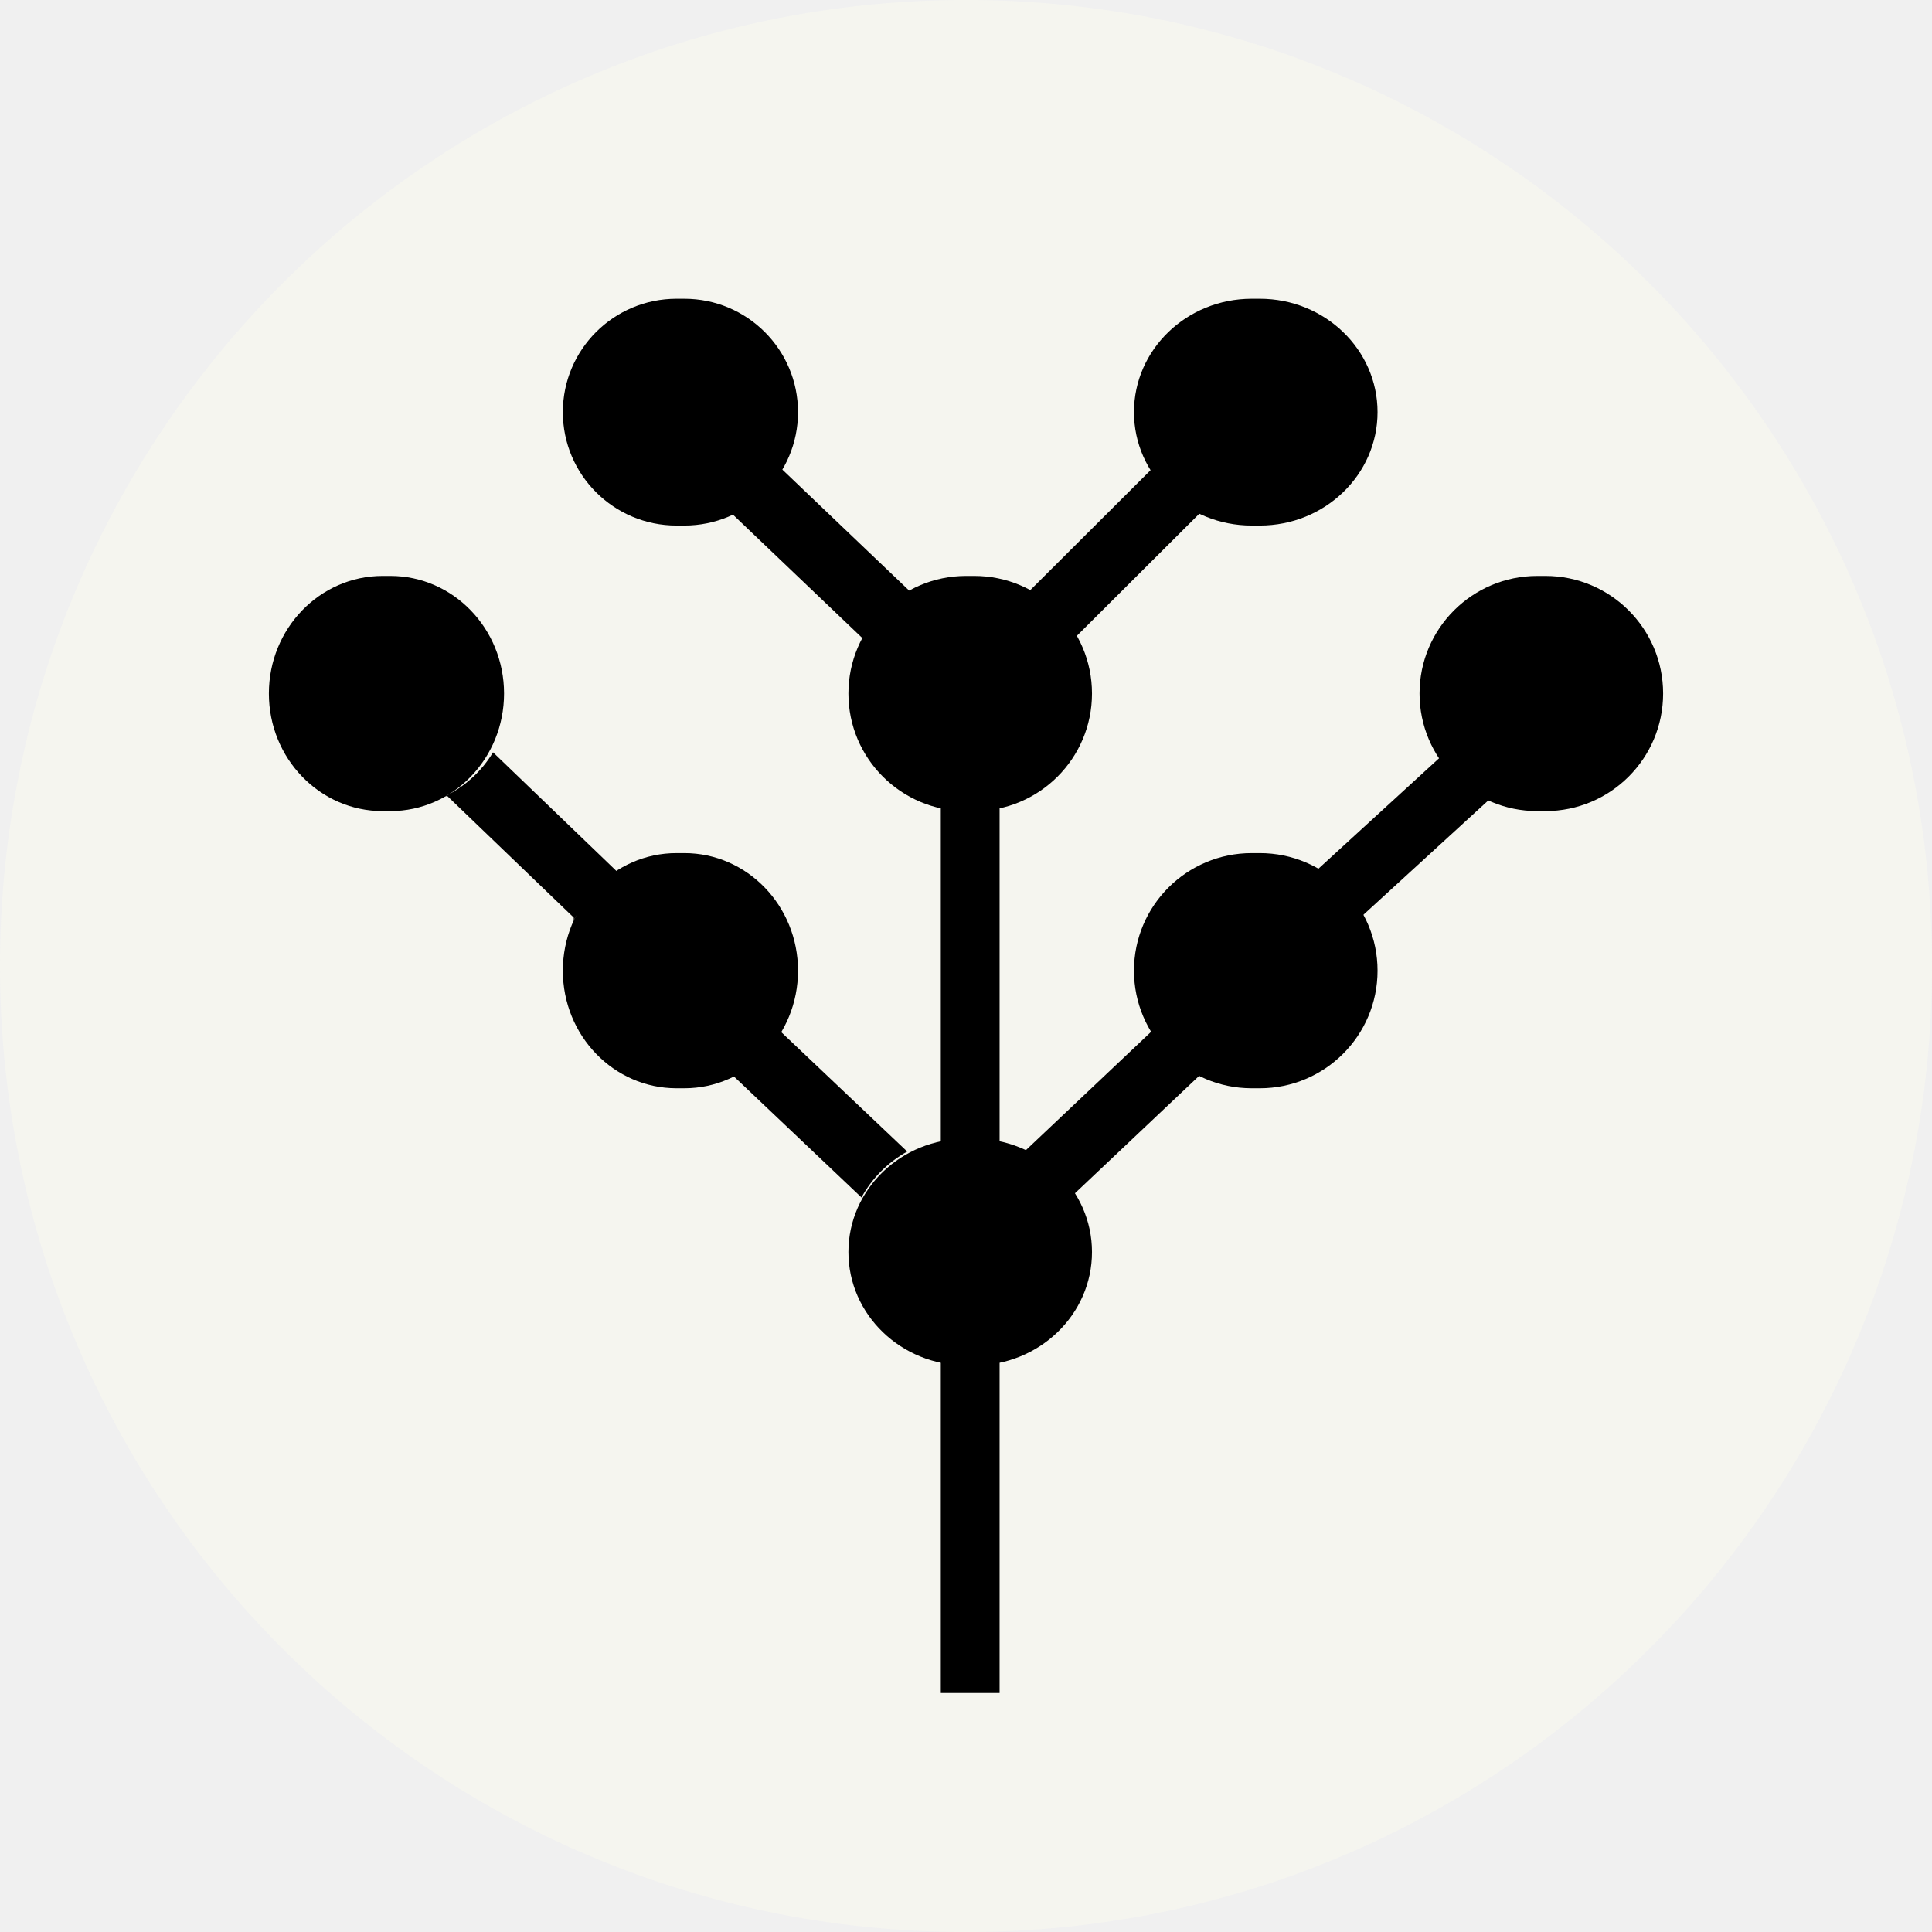
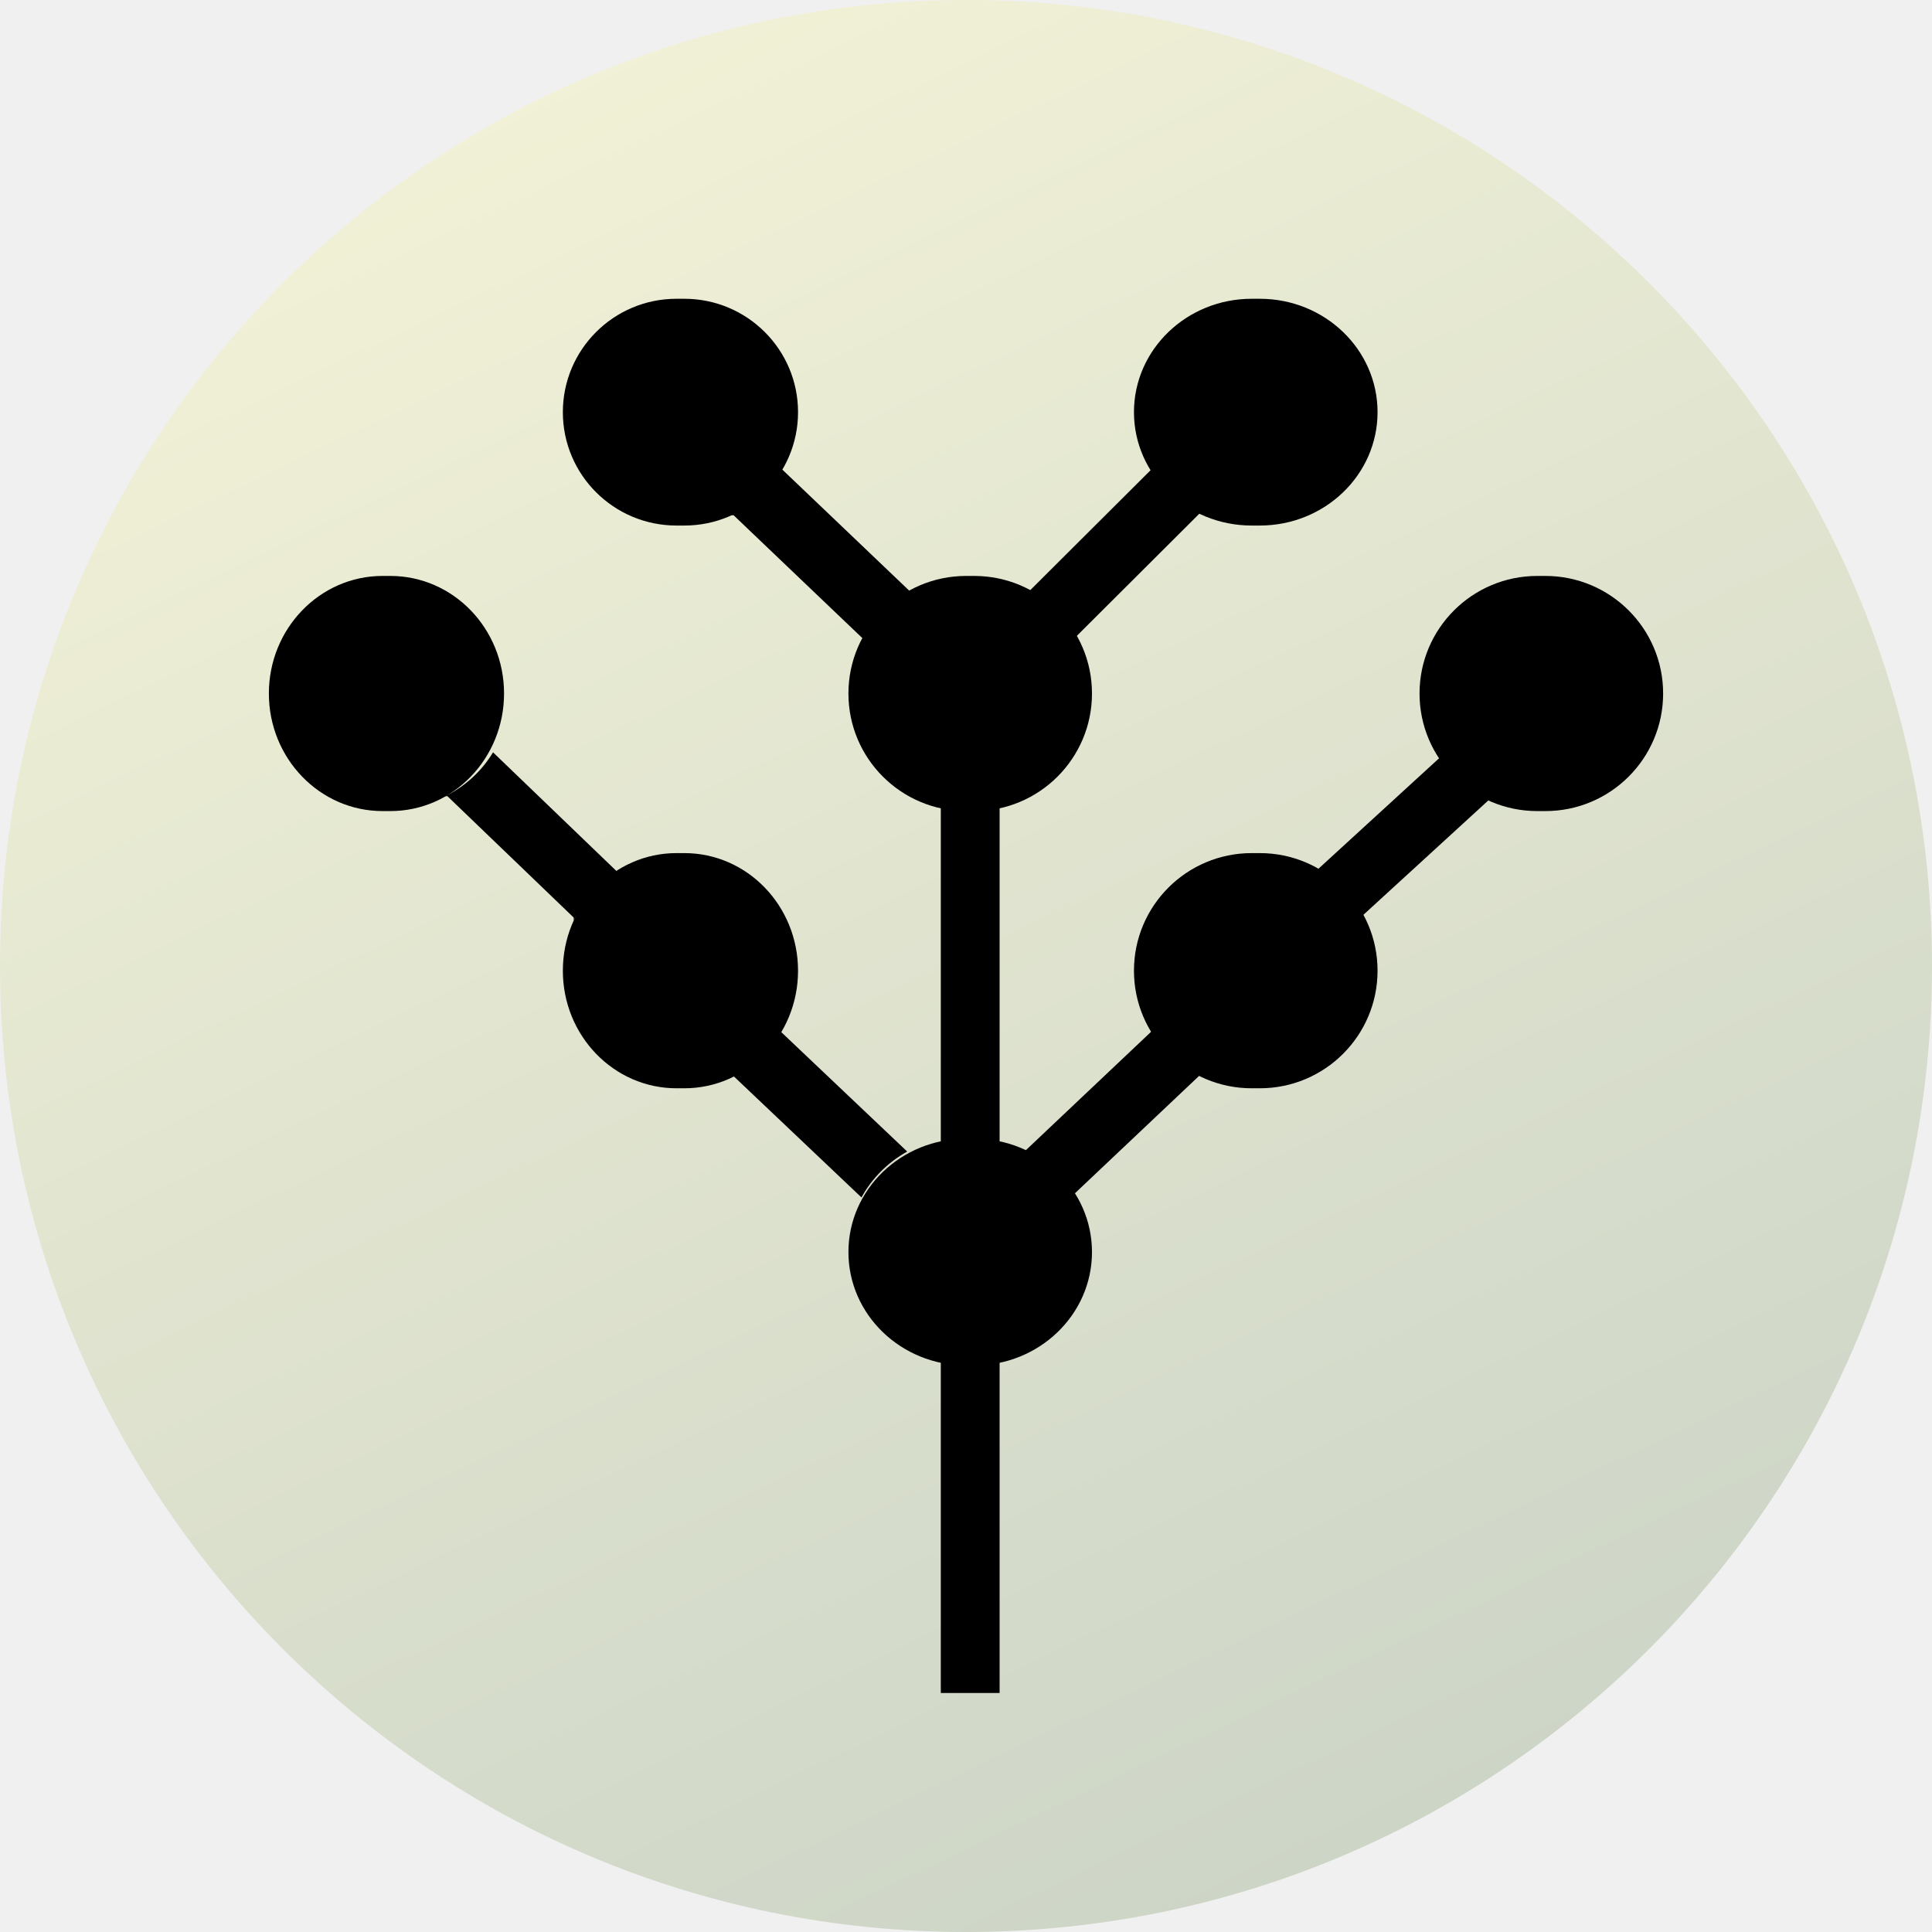
- <svg xmlns="http://www.w3.org/2000/svg" width="194" height="194" viewBox="0 0 194 194" fill="none">
-   <g clip-path="url(#clip0_934_10968)">
-     <circle cx="97" cy="97" r="97" fill="#F5F5EF" />
-     <path d="M27 69.638C27 63.118 32.111 57.831 38.416 57.831H39.2C45.504 57.831 50.614 63.118 50.614 69.638C50.614 76.159 45.504 81.446 39.2 81.446H38.416C32.111 81.446 27 76.159 27 69.638Z" fill="black" />
-     <path d="M56.518 41.386C56.518 35.097 61.628 30 67.933 30H68.717C75.021 30 80.132 35.097 80.132 41.386C80.132 47.674 75.021 52.771 68.717 52.771H67.933C61.628 52.771 56.518 47.674 56.518 41.386Z" fill="black" />
-     <path d="M113.867 41.386C113.867 35.097 119.161 30 125.691 30H126.502C133.031 30 138.325 35.097 138.325 41.386C138.325 47.674 133.031 52.771 126.502 52.771H125.691C119.161 52.771 113.867 47.674 113.867 41.386Z" fill="black" />
-     <path d="M142.542 69.638C142.542 63.118 147.836 57.831 154.365 57.831H155.177C161.706 57.831 167 63.118 167 69.638C167 76.159 161.706 81.446 155.177 81.446H154.365C147.836 81.446 142.542 76.159 142.542 69.638Z" fill="black" />
-     <path d="M113.867 97.47C113.867 90.949 119.161 85.663 125.691 85.663H126.502C133.031 85.663 138.325 90.949 138.325 97.47C138.325 103.991 133.031 109.277 126.502 109.277H125.691C119.161 109.277 113.867 103.991 113.867 97.47Z" fill="black" />
-     <path d="M85.193 69.638C85.193 63.118 90.486 57.831 97.016 57.831H97.828C104.357 57.831 109.651 63.118 109.651 69.638C109.651 76.159 104.357 81.446 97.828 81.446H97.016C90.486 81.446 85.193 76.159 85.193 69.638Z" fill="black" />
-     <path d="M85.193 125.723C85.193 119.435 90.486 114.337 97.016 114.337H97.828C104.357 114.337 109.651 119.435 109.651 125.723C109.651 132.011 104.357 137.108 97.828 137.108H97.016C90.486 137.108 85.193 132.011 85.193 125.723Z" fill="black" />
-     <path d="M56.518 97.47C56.518 90.949 61.628 85.663 67.933 85.663H68.717C75.021 85.663 80.132 90.949 80.132 97.47C80.132 103.991 75.021 109.277 68.717 109.277H67.933C61.628 109.277 56.518 103.991 56.518 97.47Z" fill="black" />
-     <path d="M91.94 59.921L78.509 47.107V46.867C77.348 48.935 75.559 50.633 73.385 51.732H73.658L87.085 64.542V64.578C88.209 62.622 89.897 61.003 91.94 59.921Z" fill="black" />
-     <path d="M115.802 46.944V46.867C116.914 48.861 118.589 50.499 120.614 51.569H120.442L107.598 64.377V64.578C106.532 62.562 104.896 60.892 102.904 59.778H102.931L115.802 46.944Z" fill="black" />
-     <path d="M94.47 80.63V115.154C95.395 114.866 96.37 114.712 97.378 114.712C98.418 114.712 99.424 114.876 100.373 115.181V80.603C99.424 80.907 98.418 81.071 97.378 81.071C96.37 81.071 95.395 80.918 94.47 80.63Z" fill="black" />
-     <path d="M91.096 115.631L78.254 103.455V103.374C77.136 105.317 75.441 106.92 73.385 107.971H73.569L86.504 120.241C87.547 118.324 89.144 116.724 91.096 115.631Z" fill="black" />
-     <path d="M57.609 92.136V92.41C58.697 90.441 60.378 88.822 62.422 87.771H62.221L49.507 75.542C48.386 77.418 46.717 78.952 44.711 79.945H44.927L57.609 92.136Z" fill="black" />
-     <path d="M94.47 136.293V170H100.373V136.265C99.424 136.568 98.418 136.731 97.378 136.731C96.37 136.731 95.395 136.579 94.47 136.293Z" fill="black" />
-     <path d="M107.495 120.241L120.598 107.853H120.614C118.608 106.817 116.945 105.26 115.831 103.374L102.904 115.595C104.859 116.701 106.457 118.313 107.495 120.241Z" fill="black" />
-     <path d="M136.735 92.013V92.41C135.592 90.374 133.786 88.702 131.578 87.632H131.951L145.155 75.542C146.326 77.384 148.056 78.892 150.133 79.869H149.998L136.735 92.013Z" fill="black" />
+ <svg xmlns="http://www.w3.org/2000/svg" width="48" height="48" viewBox="0 0 48 48" fill="none">
+   <g clip-path="url(#clip0_1003_11037)">
+     <circle cx="24" cy="24" r="24" fill="url(#paint0_linear_1003_11037)" />
+     <path d="M6.68 17.23C6.68 15.617 7.945 14.309 9.505 14.309H9.699C11.259 14.309 12.523 15.617 12.523 17.23C12.523 18.843 11.259 20.151 9.699 20.151H9.505C7.945 20.151 6.68 18.843 6.68 17.23Z" fill="black" />
+     <path d="M13.984 10.24C13.984 8.684 15.248 7.423 16.808 7.423H17.002C18.562 7.423 19.827 8.684 19.827 10.24C19.827 11.796 18.562 13.057 17.002 13.057H16.808C15.248 13.057 13.984 11.796 13.984 10.24Z" fill="black" />
+     <path d="M28.173 10.24C28.173 8.684 29.483 7.423 31.099 7.423H31.299C32.915 7.423 34.225 8.684 34.225 10.24C34.225 11.796 32.915 13.057 31.299 13.057H31.099C29.483 13.057 28.173 11.796 28.173 10.24Z" fill="black" />
+     <path d="M35.268 17.23C35.268 15.617 36.578 14.309 38.194 14.309H38.394C40.01 14.309 41.32 15.617 41.32 17.23C41.32 18.843 40.01 20.151 38.394 20.151H38.194C36.578 20.151 35.268 18.843 35.268 17.23Z" fill="black" />
+     <path d="M28.173 24.117C28.173 22.503 29.483 21.195 31.099 21.195H31.299C32.915 21.195 34.225 22.503 34.225 24.117C34.225 25.73 32.915 27.038 31.299 27.038H31.099C29.483 27.038 28.173 25.73 28.173 24.117Z" fill="black" />
+     <path d="M21.079 17.23C21.079 15.617 22.388 14.309 24.004 14.309H24.205C25.82 14.309 27.13 15.617 27.13 17.23C27.13 18.843 25.82 20.151 24.205 20.151H24.004C22.388 20.151 21.079 18.843 21.079 17.23Z" fill="black" />
+     <path d="M21.079 31.107C21.079 29.551 22.388 28.29 24.004 28.29H24.205C25.82 28.29 27.13 29.551 27.13 31.107C27.13 32.663 25.82 33.924 24.205 33.924H24.004C22.388 33.924 21.079 32.663 21.079 31.107Z" fill="black" />
+     <path d="M13.984 24.117C13.984 22.503 15.248 21.195 16.808 21.195H17.002C18.562 21.195 19.827 22.503 19.827 24.117C19.827 25.73 18.562 27.038 17.002 27.038H16.808C15.248 27.038 13.984 25.73 13.984 24.117Z" fill="black" />
+     <path d="M22.748 14.826L19.425 11.656V11.597C19.138 12.108 18.695 12.528 18.157 12.8H18.225L21.547 15.97V15.979C21.825 15.495 22.242 15.094 22.748 14.826Z" fill="black" />
+     <path d="M28.652 11.616V11.597C28.927 12.09 29.342 12.495 29.843 12.76H29.8L26.622 15.929V15.979C26.358 15.48 25.954 15.066 25.461 14.791H25.467L28.652 11.616Z" fill="black" />
+     <path d="M23.374 19.95V28.492C23.603 28.421 23.844 28.383 24.094 28.383C24.351 28.383 24.6 28.424 24.835 28.499V19.943C24.6 20.019 24.351 20.059 24.094 20.059C23.844 20.059 23.603 20.021 23.374 19.95Z" fill="black" />
+     <path d="M22.539 28.61L19.362 25.597V25.577C19.085 26.058 18.666 26.455 18.157 26.715H18.203L21.403 29.75C21.661 29.276 22.056 28.88 22.539 28.61Z" fill="black" />
+     <path d="M14.254 22.797V22.865C14.523 22.378 14.939 21.977 15.445 21.717H15.395L12.249 18.691C11.972 19.155 11.559 19.535 11.062 19.781H11.116L14.254 22.797Z" fill="black" />
+     <path d="M23.374 33.722V42.062H24.835V33.715C24.6 33.79 24.351 33.83 24.094 33.83C23.844 33.83 23.603 33.792 23.374 33.722Z" fill="black" />
+     <path d="M26.597 29.75L29.839 26.685H29.843C29.346 26.429 28.935 26.044 28.659 25.577L25.461 28.601C25.944 28.875 26.34 29.273 26.597 29.75Z" fill="black" />
+     <path d="M33.831 22.767V22.865C33.548 22.361 33.102 21.948 32.556 21.683H32.648L35.915 18.691C36.204 19.147 36.633 19.52 37.146 19.762H37.113L33.831 22.767Z" fill="black" />
  </g>
  <defs>
-     <clipPath id="clip0_934_10968">
-       <rect width="194" height="194" fill="white" />
+     <linearGradient id="paint0_linear_1003_11037" x1="14" y1="1.5" x2="35" y2="45.5" gradientUnits="userSpaceOnUse">
+       <stop stop-color="#F1F1D6" />
+       <stop offset="1" stop-color="#CDD5C7" />
+     </linearGradient>
+     <clipPath id="clip0_1003_11037">
+       <rect width="48" height="48" fill="white" />
    </clipPath>
  </defs>
</svg>
